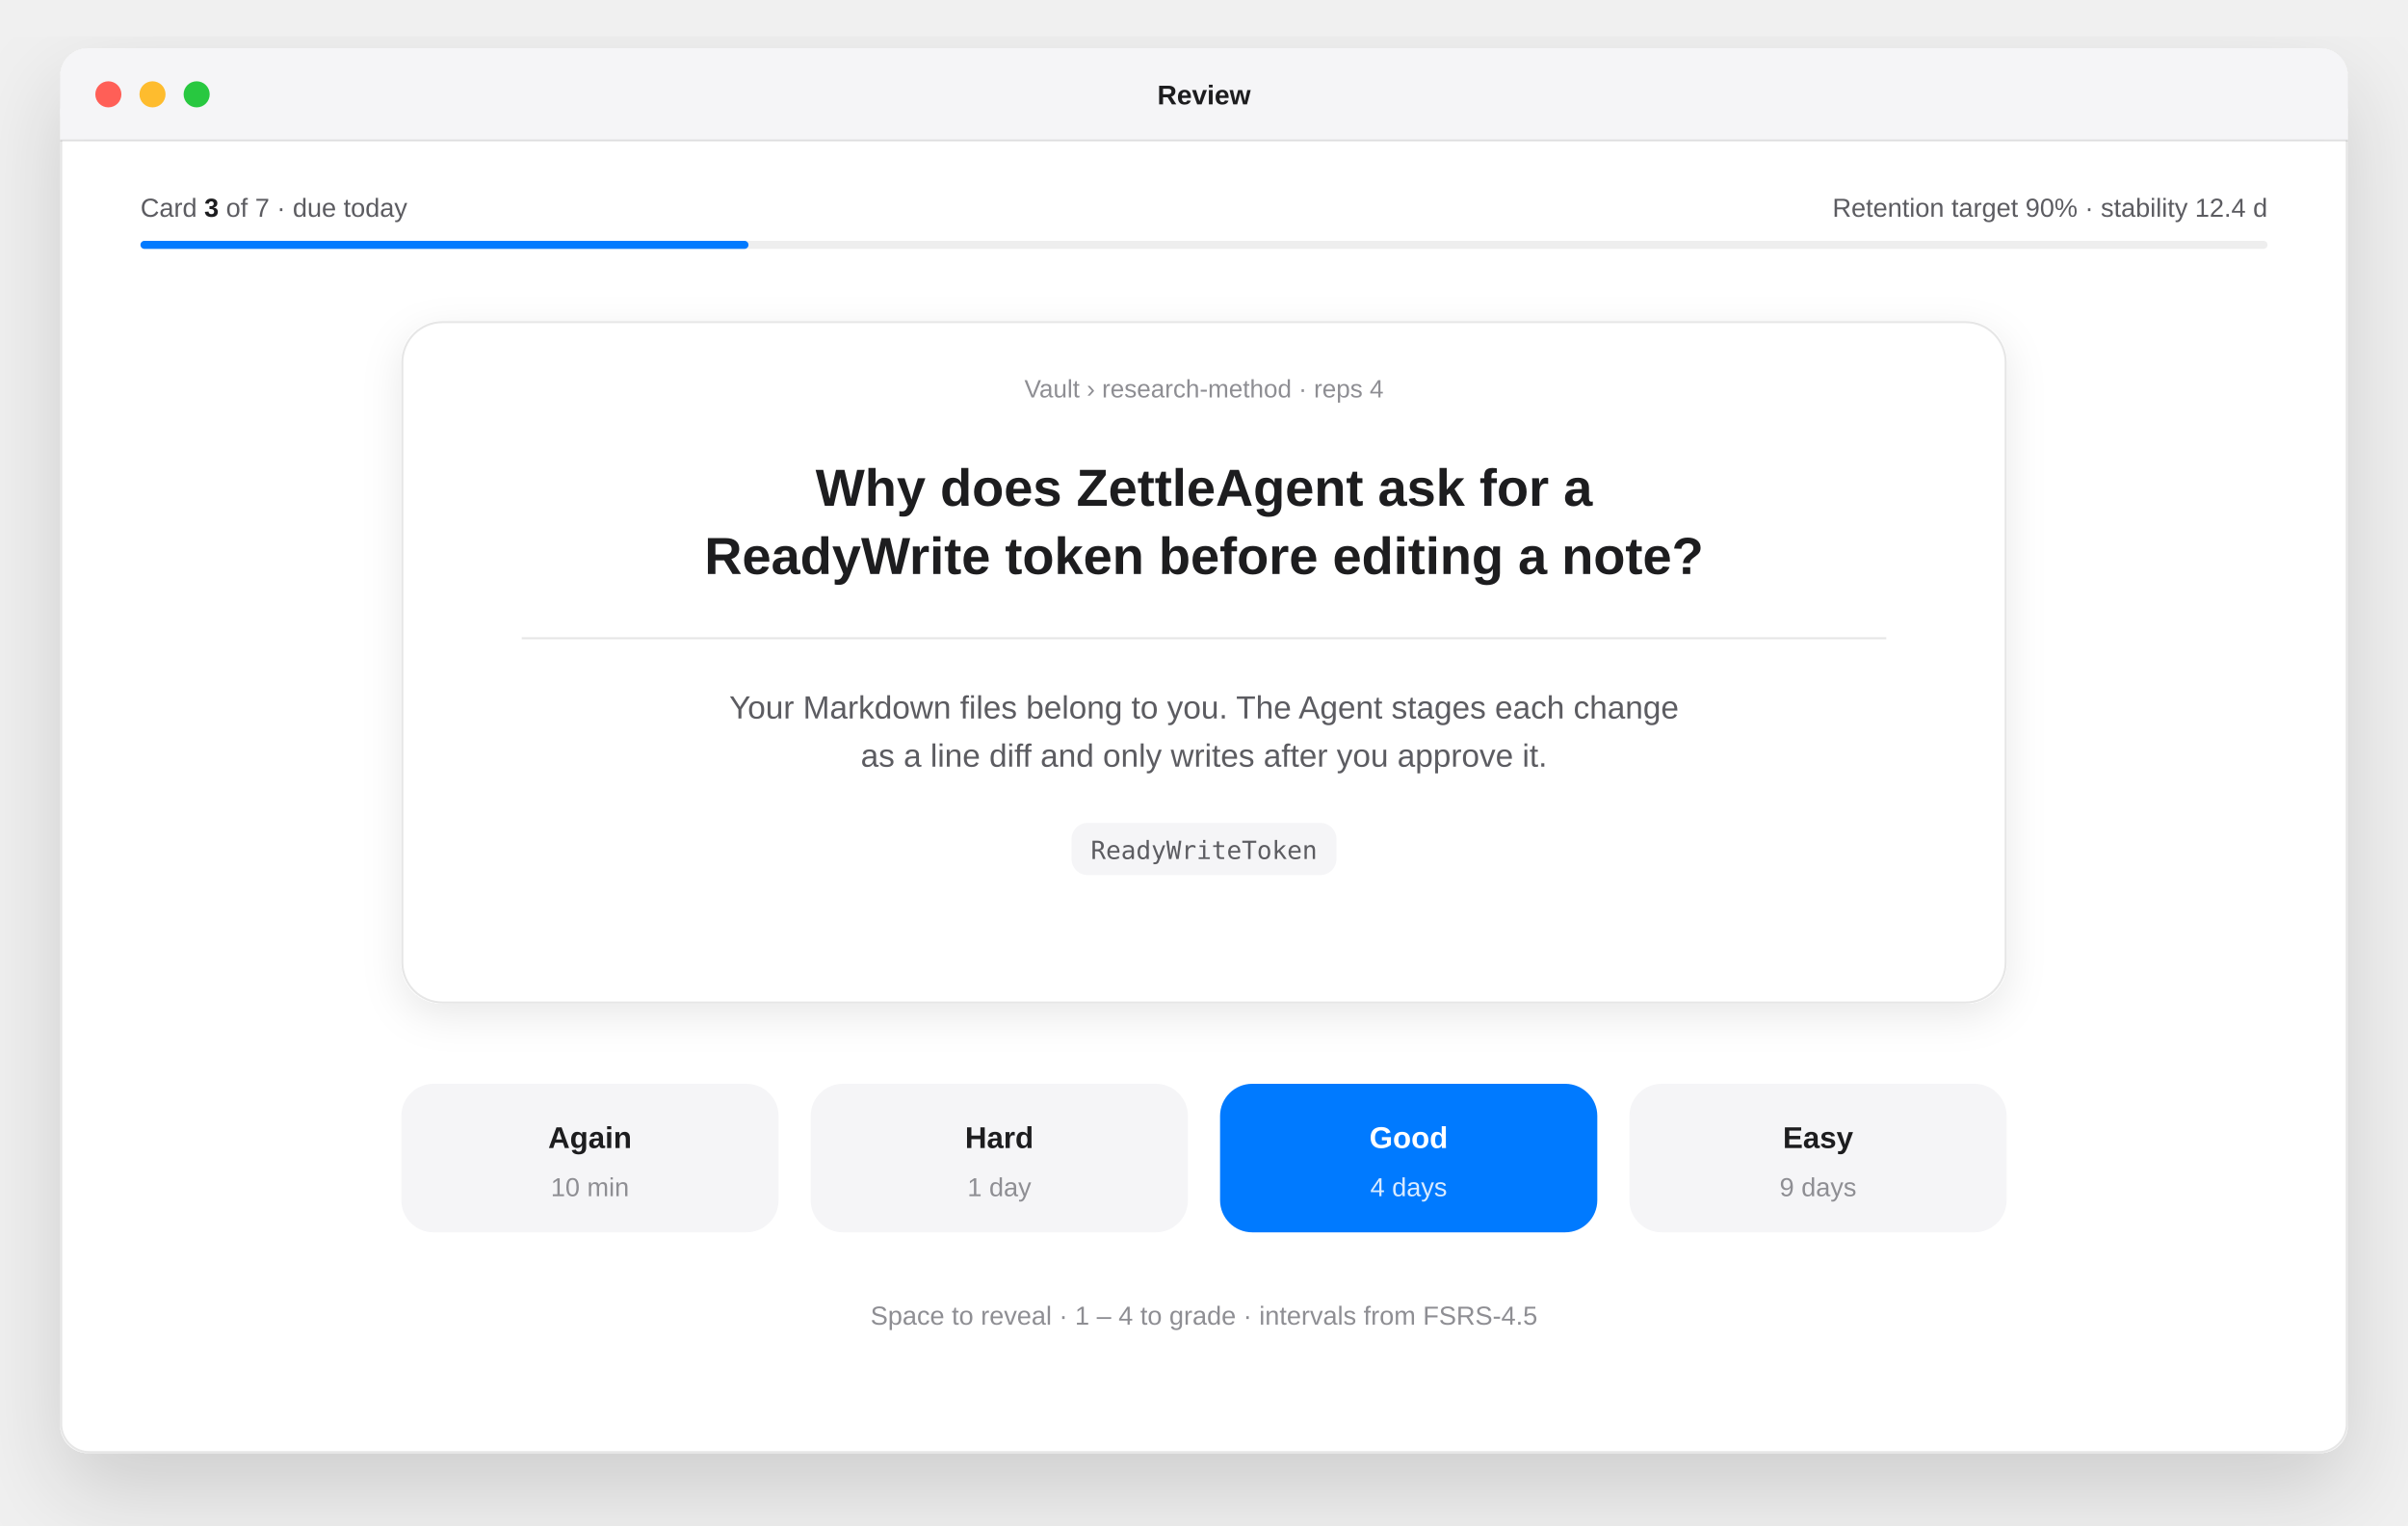
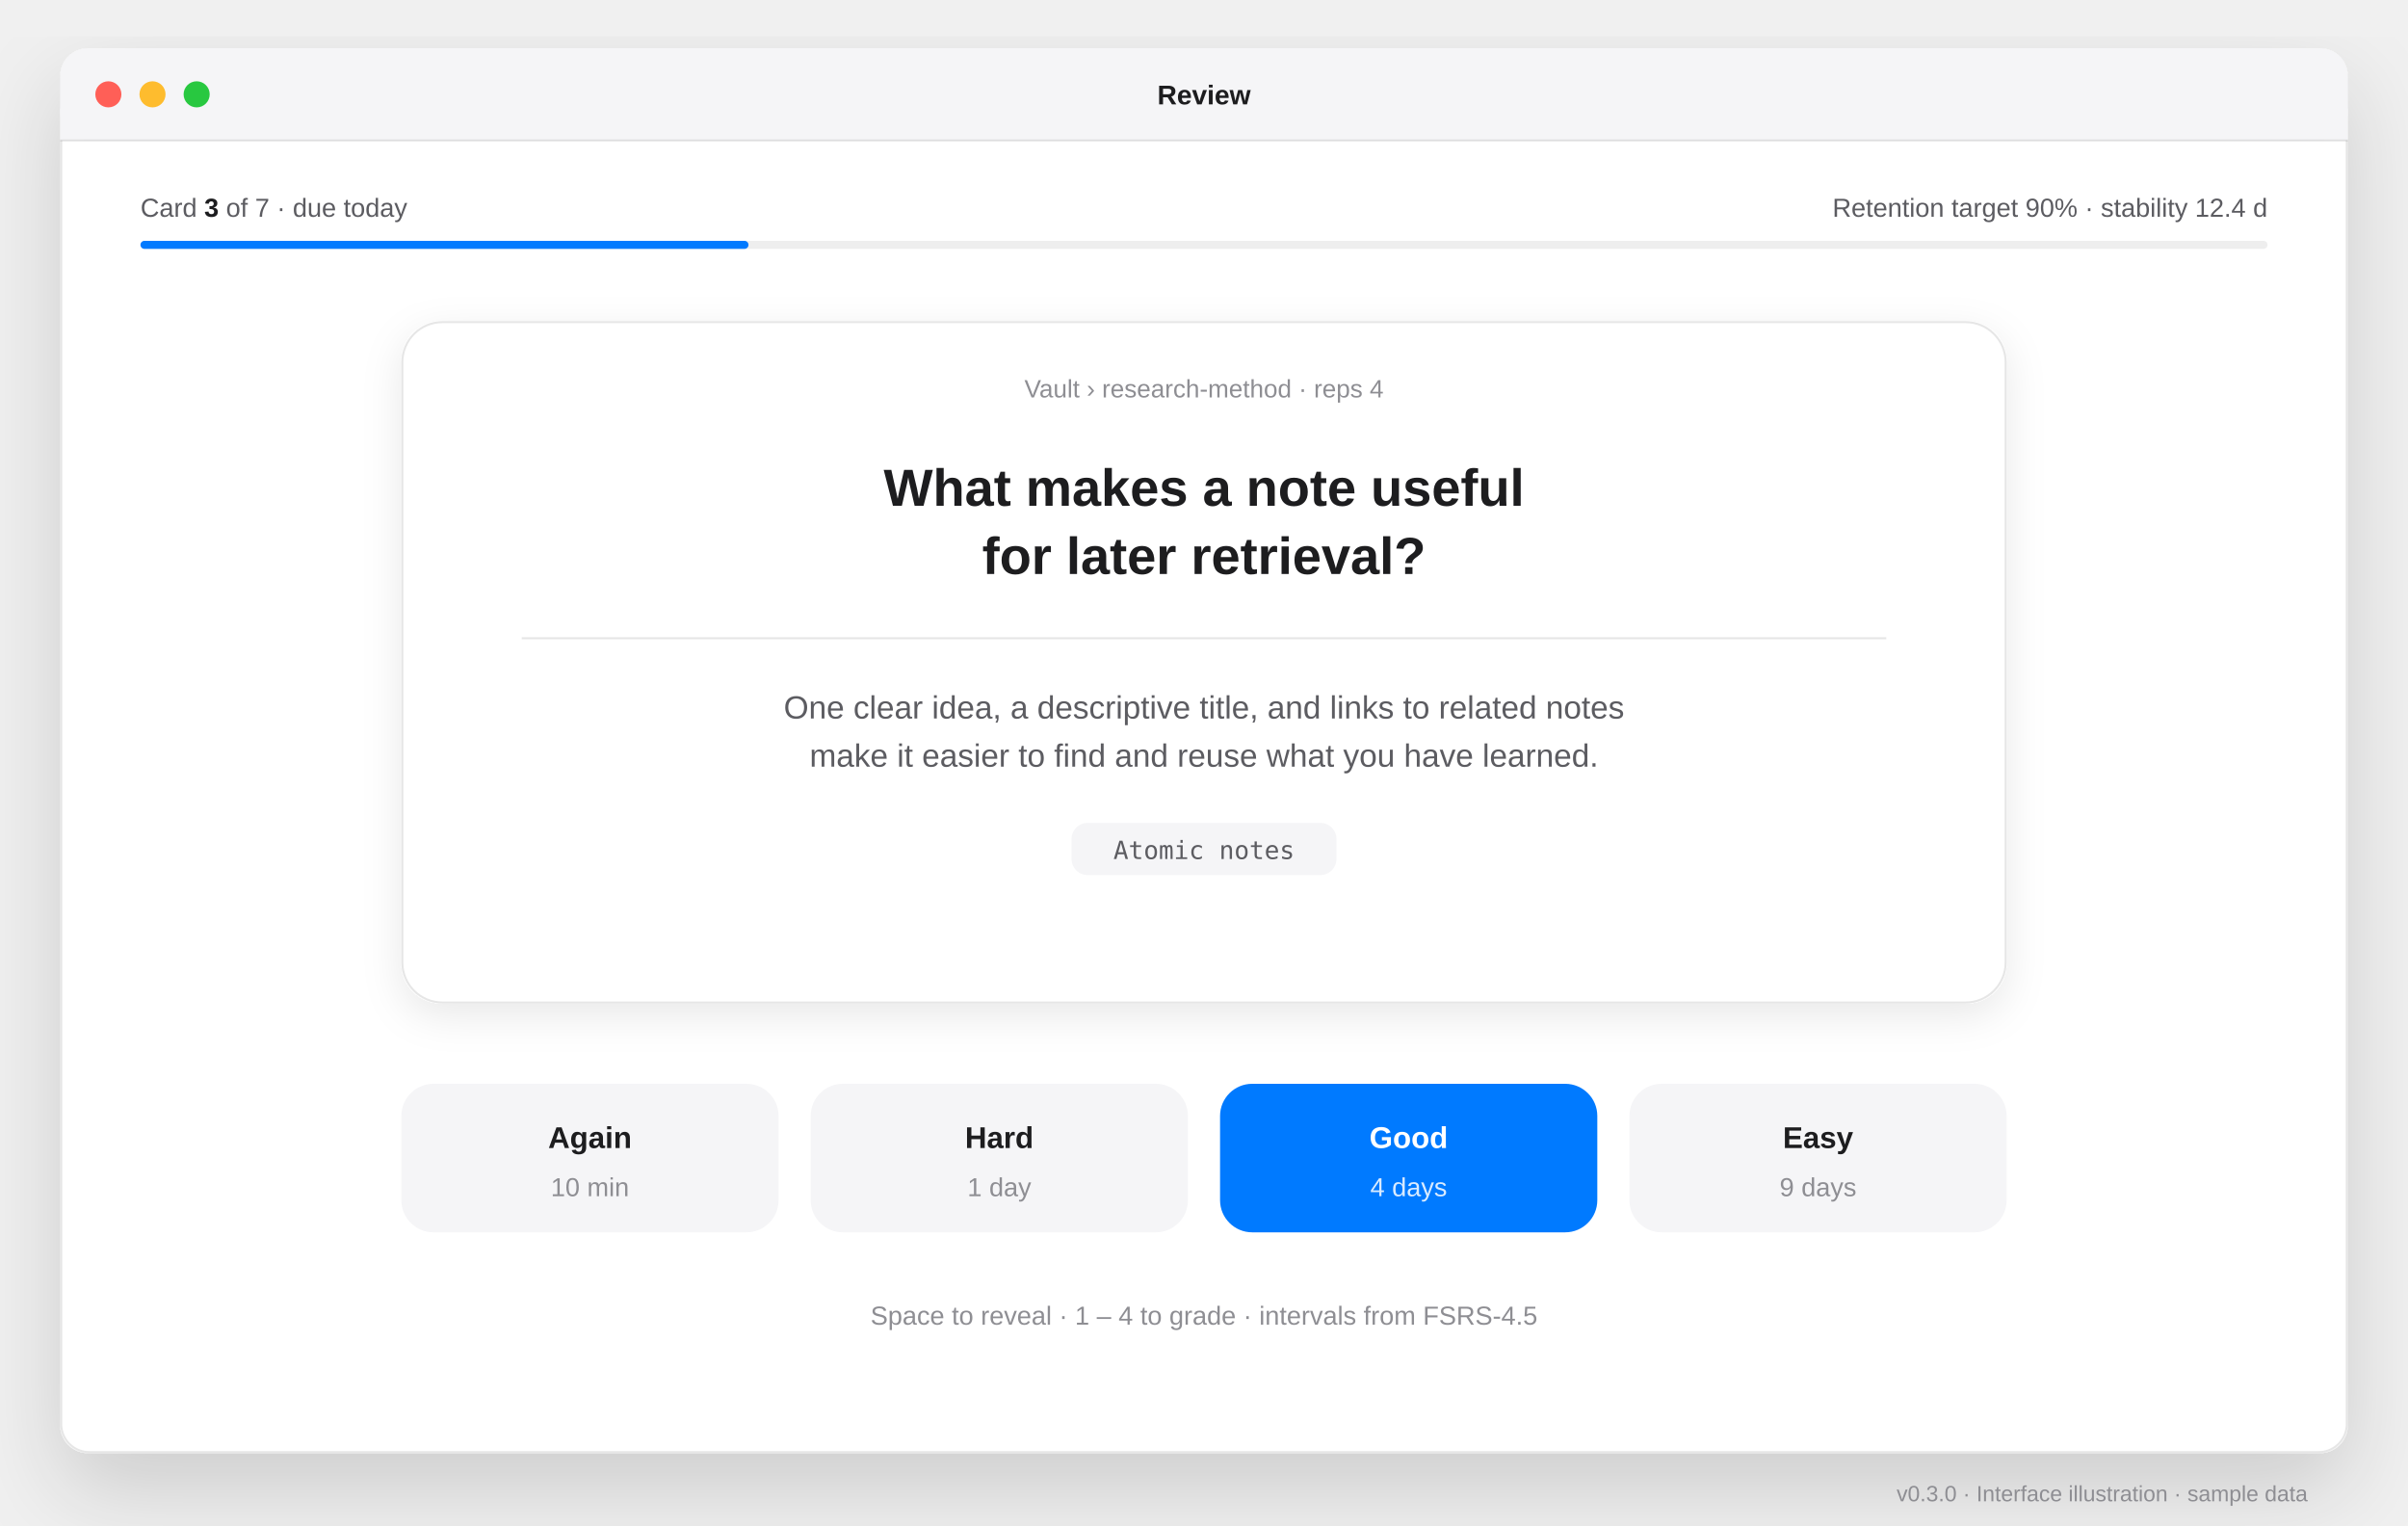
<svg xmlns="http://www.w3.org/2000/svg" width="1200" height="760" viewBox="0 0 1200 760" role="img" aria-label="FSRS-4.5 spaced repetition review: one card with its answer revealed and four grade buttons">
  <defs>
    <style>
      text { font-family: -apple-system, BlinkMacSystemFont, "SF Pro Text", "Segoe UI", "Helvetica Neue", Arial, sans-serif; fill: #1d1d1f; }
      .t2 { fill: #5c5c61; } .t3 { fill: #8e8e93; } .acc { fill: #007aff; } .b { font-weight: 600; } .bb { font-weight: 700; }
      .disp { font-family: -apple-system, BlinkMacSystemFont, "SF Pro Display", "Segoe UI", "Helvetica Neue", Arial, sans-serif; }
      .mono { font-family: ui-monospace, "SF Mono", Menlo, Consolas, monospace; }
      .hair { stroke: rgba(0,0,0,0.1); stroke-width: 1; fill: none; }
    </style>
    <filter id="win" x="-6%" y="-6%" width="112%" height="118%">
      <feDropShadow dx="0" dy="18" stdDeviation="22" flood-color="#000" flood-opacity="0.15" />
    </filter>
    <filter id="card" x="-8%" y="-8%" width="116%" height="130%">
      <feDropShadow dx="0" dy="6" stdDeviation="10" flood-color="#000" flood-opacity="0.09" />
    </filter>
  </defs>
  <g filter="url(#win)">
    <rect x="30" y="24" width="1140" height="700" rx="14" fill="#ffffff" />
  </g>
  <rect x="30.5" y="24.5" width="1139" height="699" rx="14" class="hair" />
  <rect x="30" y="24" width="1140" height="46" rx="14" fill="#f5f5f7" />
  <rect x="30" y="54" width="1140" height="16" fill="#f5f5f7" />
  <path d="M30 70h1140" class="hair" />
  <circle cx="54" cy="47" r="6.5" fill="#ff5f57" />
  <circle cx="76" cy="47" r="6.5" fill="#febc2e" />
  <circle cx="98" cy="47" r="6.5" fill="#28c840" />
  <text x="600" y="52" text-anchor="middle" font-size="13.5" class="bb">Review</text>
  <text x="70" y="108" font-size="13" class="t2">Card <tspan class="b" style="fill:#1d1d1f">3</tspan> of 7 · due today</text>
  <rect x="70" y="120" width="1060" height="4" rx="2" fill="rgba(0,0,0,0.07)" />
  <rect x="70" y="120" width="303" height="4" rx="2" fill="#007aff" />
  <text x="1130" y="108" text-anchor="end" font-size="13" class="t2">Retention target 90% · stability 12.4 d</text>
  <g filter="url(#card)">
    <rect x="200" y="160" width="800" height="340" rx="20" fill="#ffffff" />
  </g>
  <rect x="200.5" y="160.5" width="799" height="339" rx="20" class="hair" />
  <text x="600" y="198" text-anchor="middle" font-size="12.5" class="t3">Vault › research-method · reps 4</text>
-   <text x="600" y="252" text-anchor="middle" font-size="26" class="disp bb">Why does ZettleAgent ask for a</text>
-   <text x="600" y="286" text-anchor="middle" font-size="26" class="disp bb">ReadyWrite token before editing a note?</text>
+   <text x="600" y="252" text-anchor="middle" font-size="26" class="disp bb">What makes a note useful</text>
+   <text x="600" y="286" text-anchor="middle" font-size="26" class="disp bb">for later retrieval?</text>
  <path d="M260 318h680" class="hair" />
-   <text x="600" y="358" text-anchor="middle" font-size="16" class="t2">Your Markdown files belong to you. The Agent stages each change</text>
-   <text x="600" y="382" text-anchor="middle" font-size="16" class="t2">as a line diff and only writes after you approve it.</text>
+   <text x="600" y="358" text-anchor="middle" font-size="16" class="t2">One clear idea, a descriptive title, and links to related notes</text>
+   <text x="600" y="382" text-anchor="middle" font-size="16" class="t2">make it easier to find and reuse what you have learned.</text>
  <rect x="534" y="410" width="132" height="26" rx="8" fill="#f5f5f7" />
-   <text x="600" y="428" text-anchor="middle" font-size="12.5" class="mono t2">ReadyWriteToken</text>
+   <text x="600" y="428" text-anchor="middle" font-size="12.5" class="mono t2">Atomic notes</text>
  <g font-size="15">
    <rect x="200" y="540" width="188" height="74" rx="16" fill="#f5f5f7" />
    <text x="294" y="572" text-anchor="middle" class="b">Again</text>
    <text x="294" y="596" text-anchor="middle" font-size="13" class="t3">10 min</text>
    <rect x="404" y="540" width="188" height="74" rx="16" fill="#f5f5f7" />
    <text x="498" y="572" text-anchor="middle" class="b">Hard</text>
    <text x="498" y="596" text-anchor="middle" font-size="13" class="t3">1 day</text>
    <rect x="608" y="540" width="188" height="74" rx="16" fill="#007aff" />
    <text x="702" y="572" text-anchor="middle" class="b" style="fill:#fff">Good</text>
    <text x="702" y="596" text-anchor="middle" font-size="13" style="fill:rgba(255,255,255,0.85)">4 days</text>
    <rect x="812" y="540" width="188" height="74" rx="16" fill="#f5f5f7" />
    <text x="906" y="572" text-anchor="middle" class="b">Easy</text>
    <text x="906" y="596" text-anchor="middle" font-size="13" class="t3">9 days</text>
  </g>
  <text x="600" y="660" text-anchor="middle" font-size="13" class="t3">Space to reveal · 1 – 4 to grade · intervals from FSRS-4.5</text>
+   <text x="1150" y="748" text-anchor="end" font-size="11" class="t3">v0.3.0 · Interface illustration · sample data</text>
</svg>
